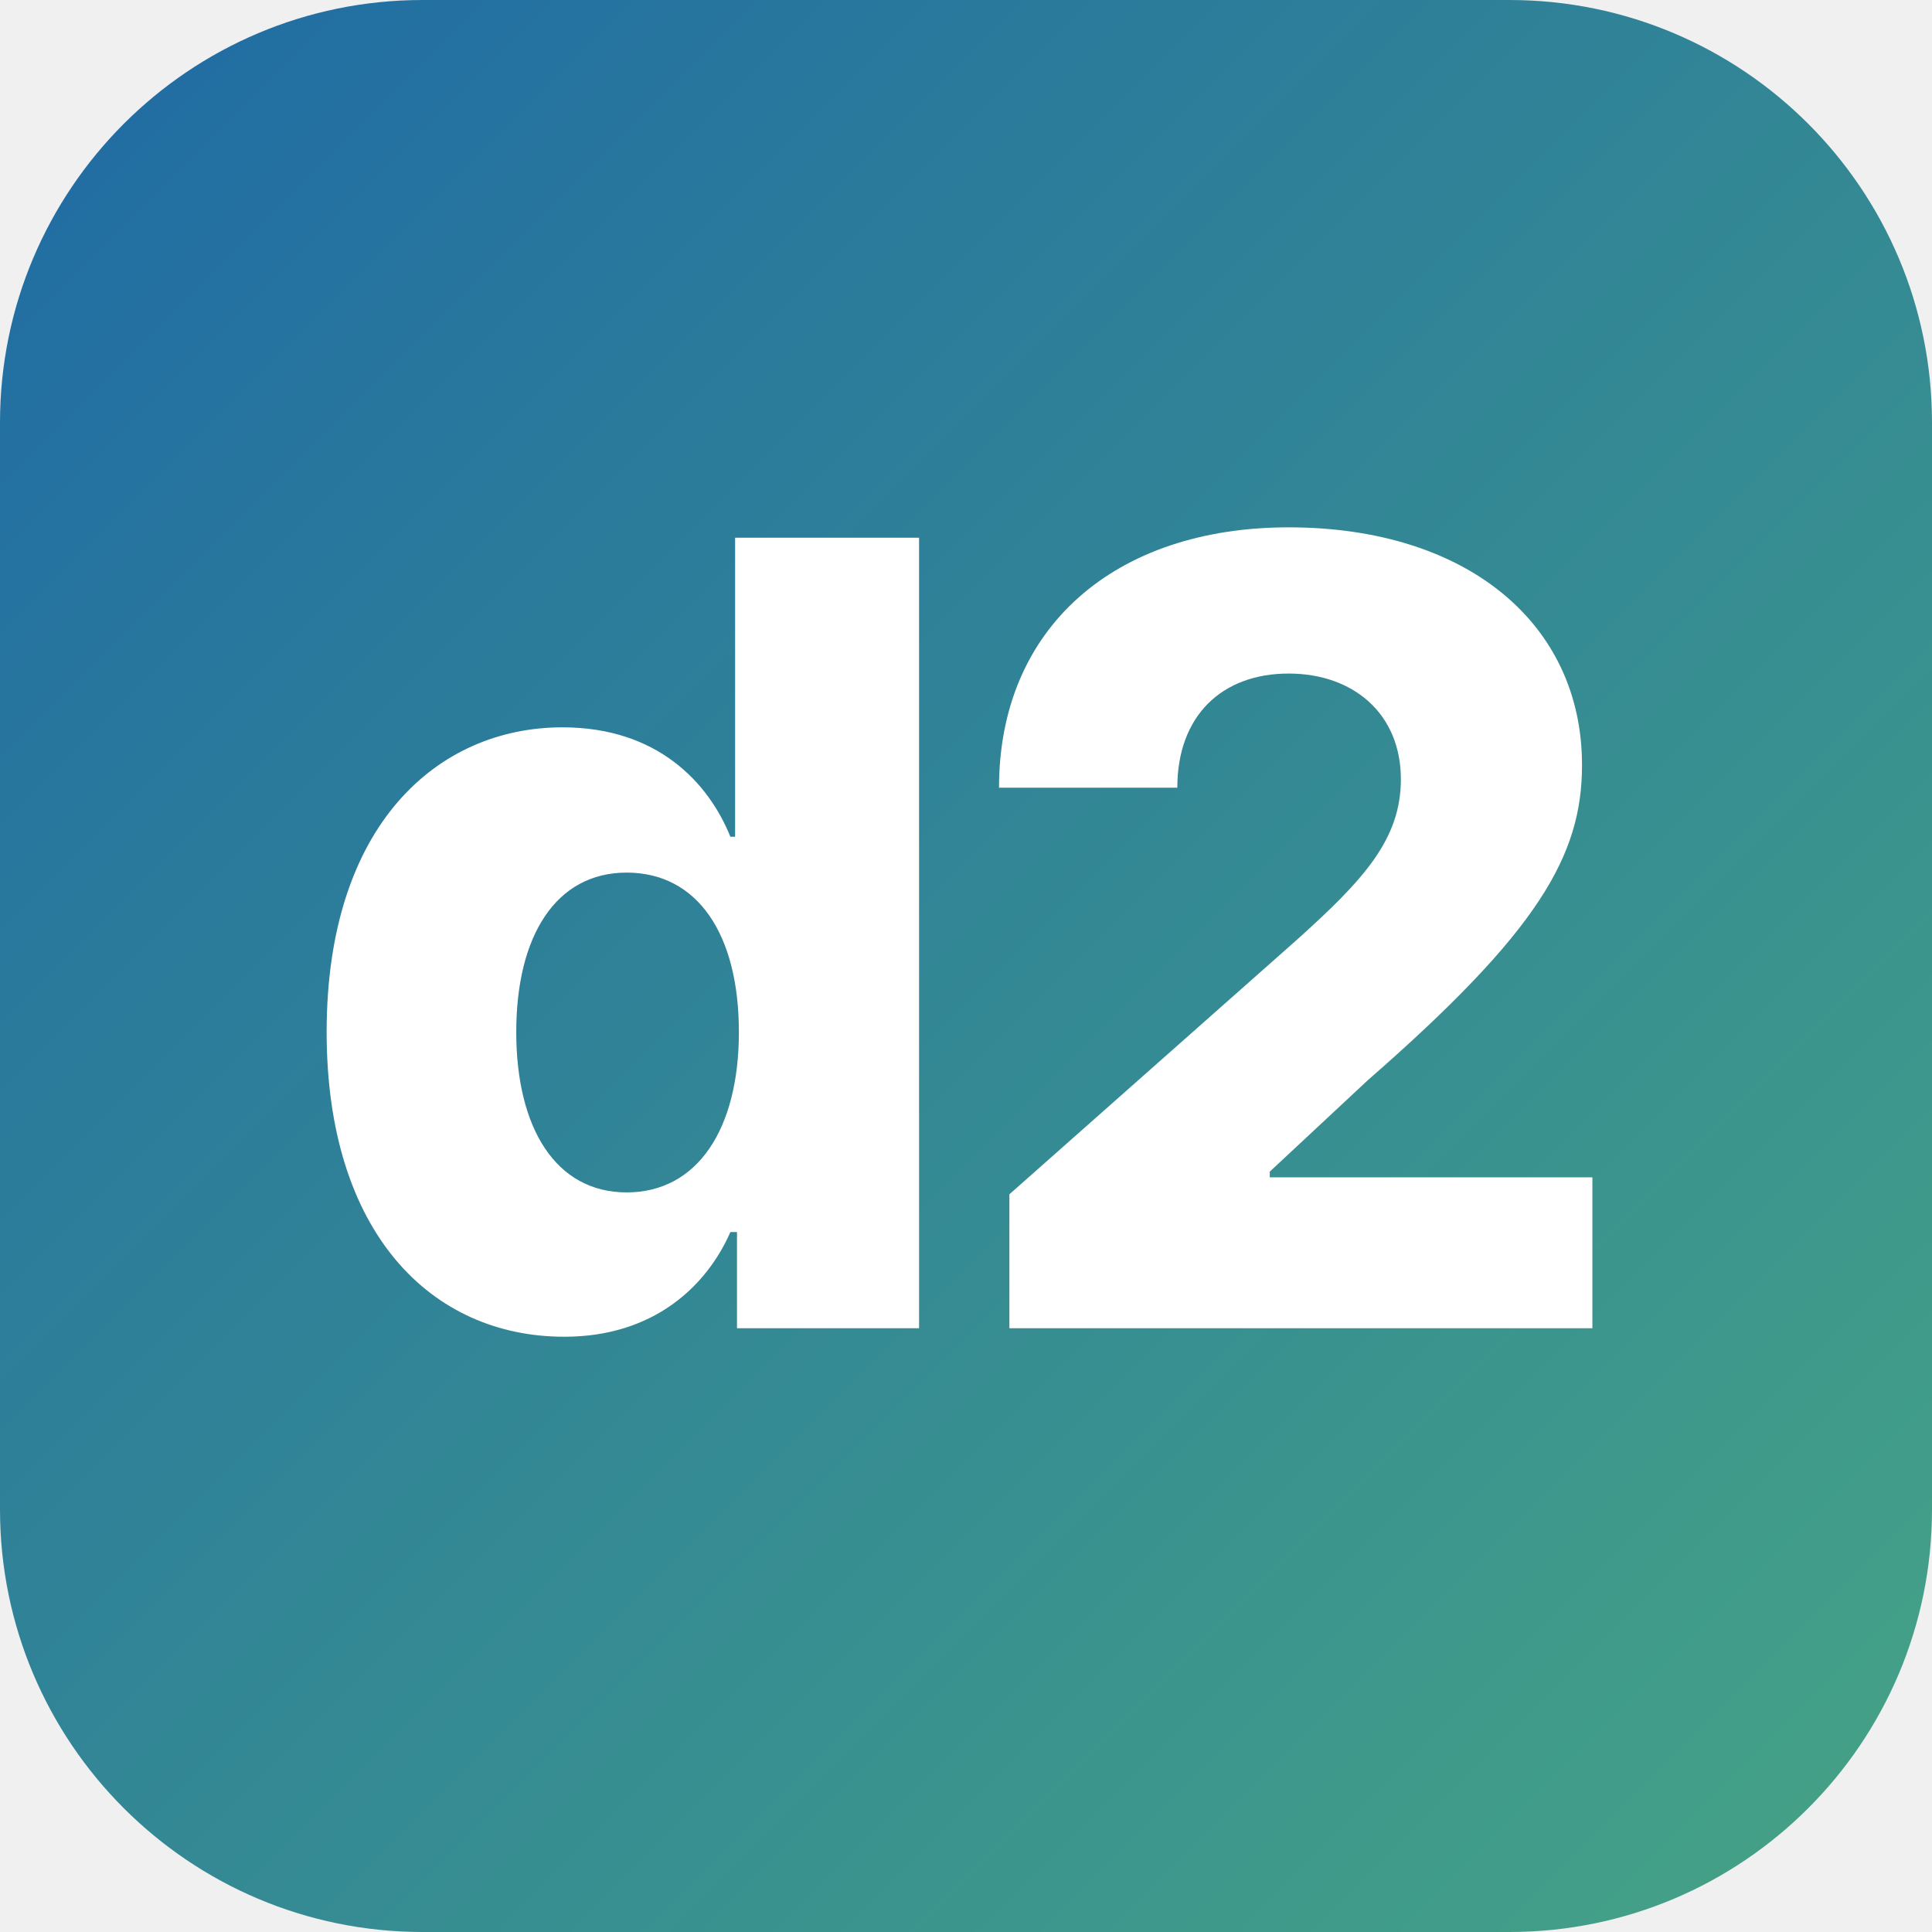
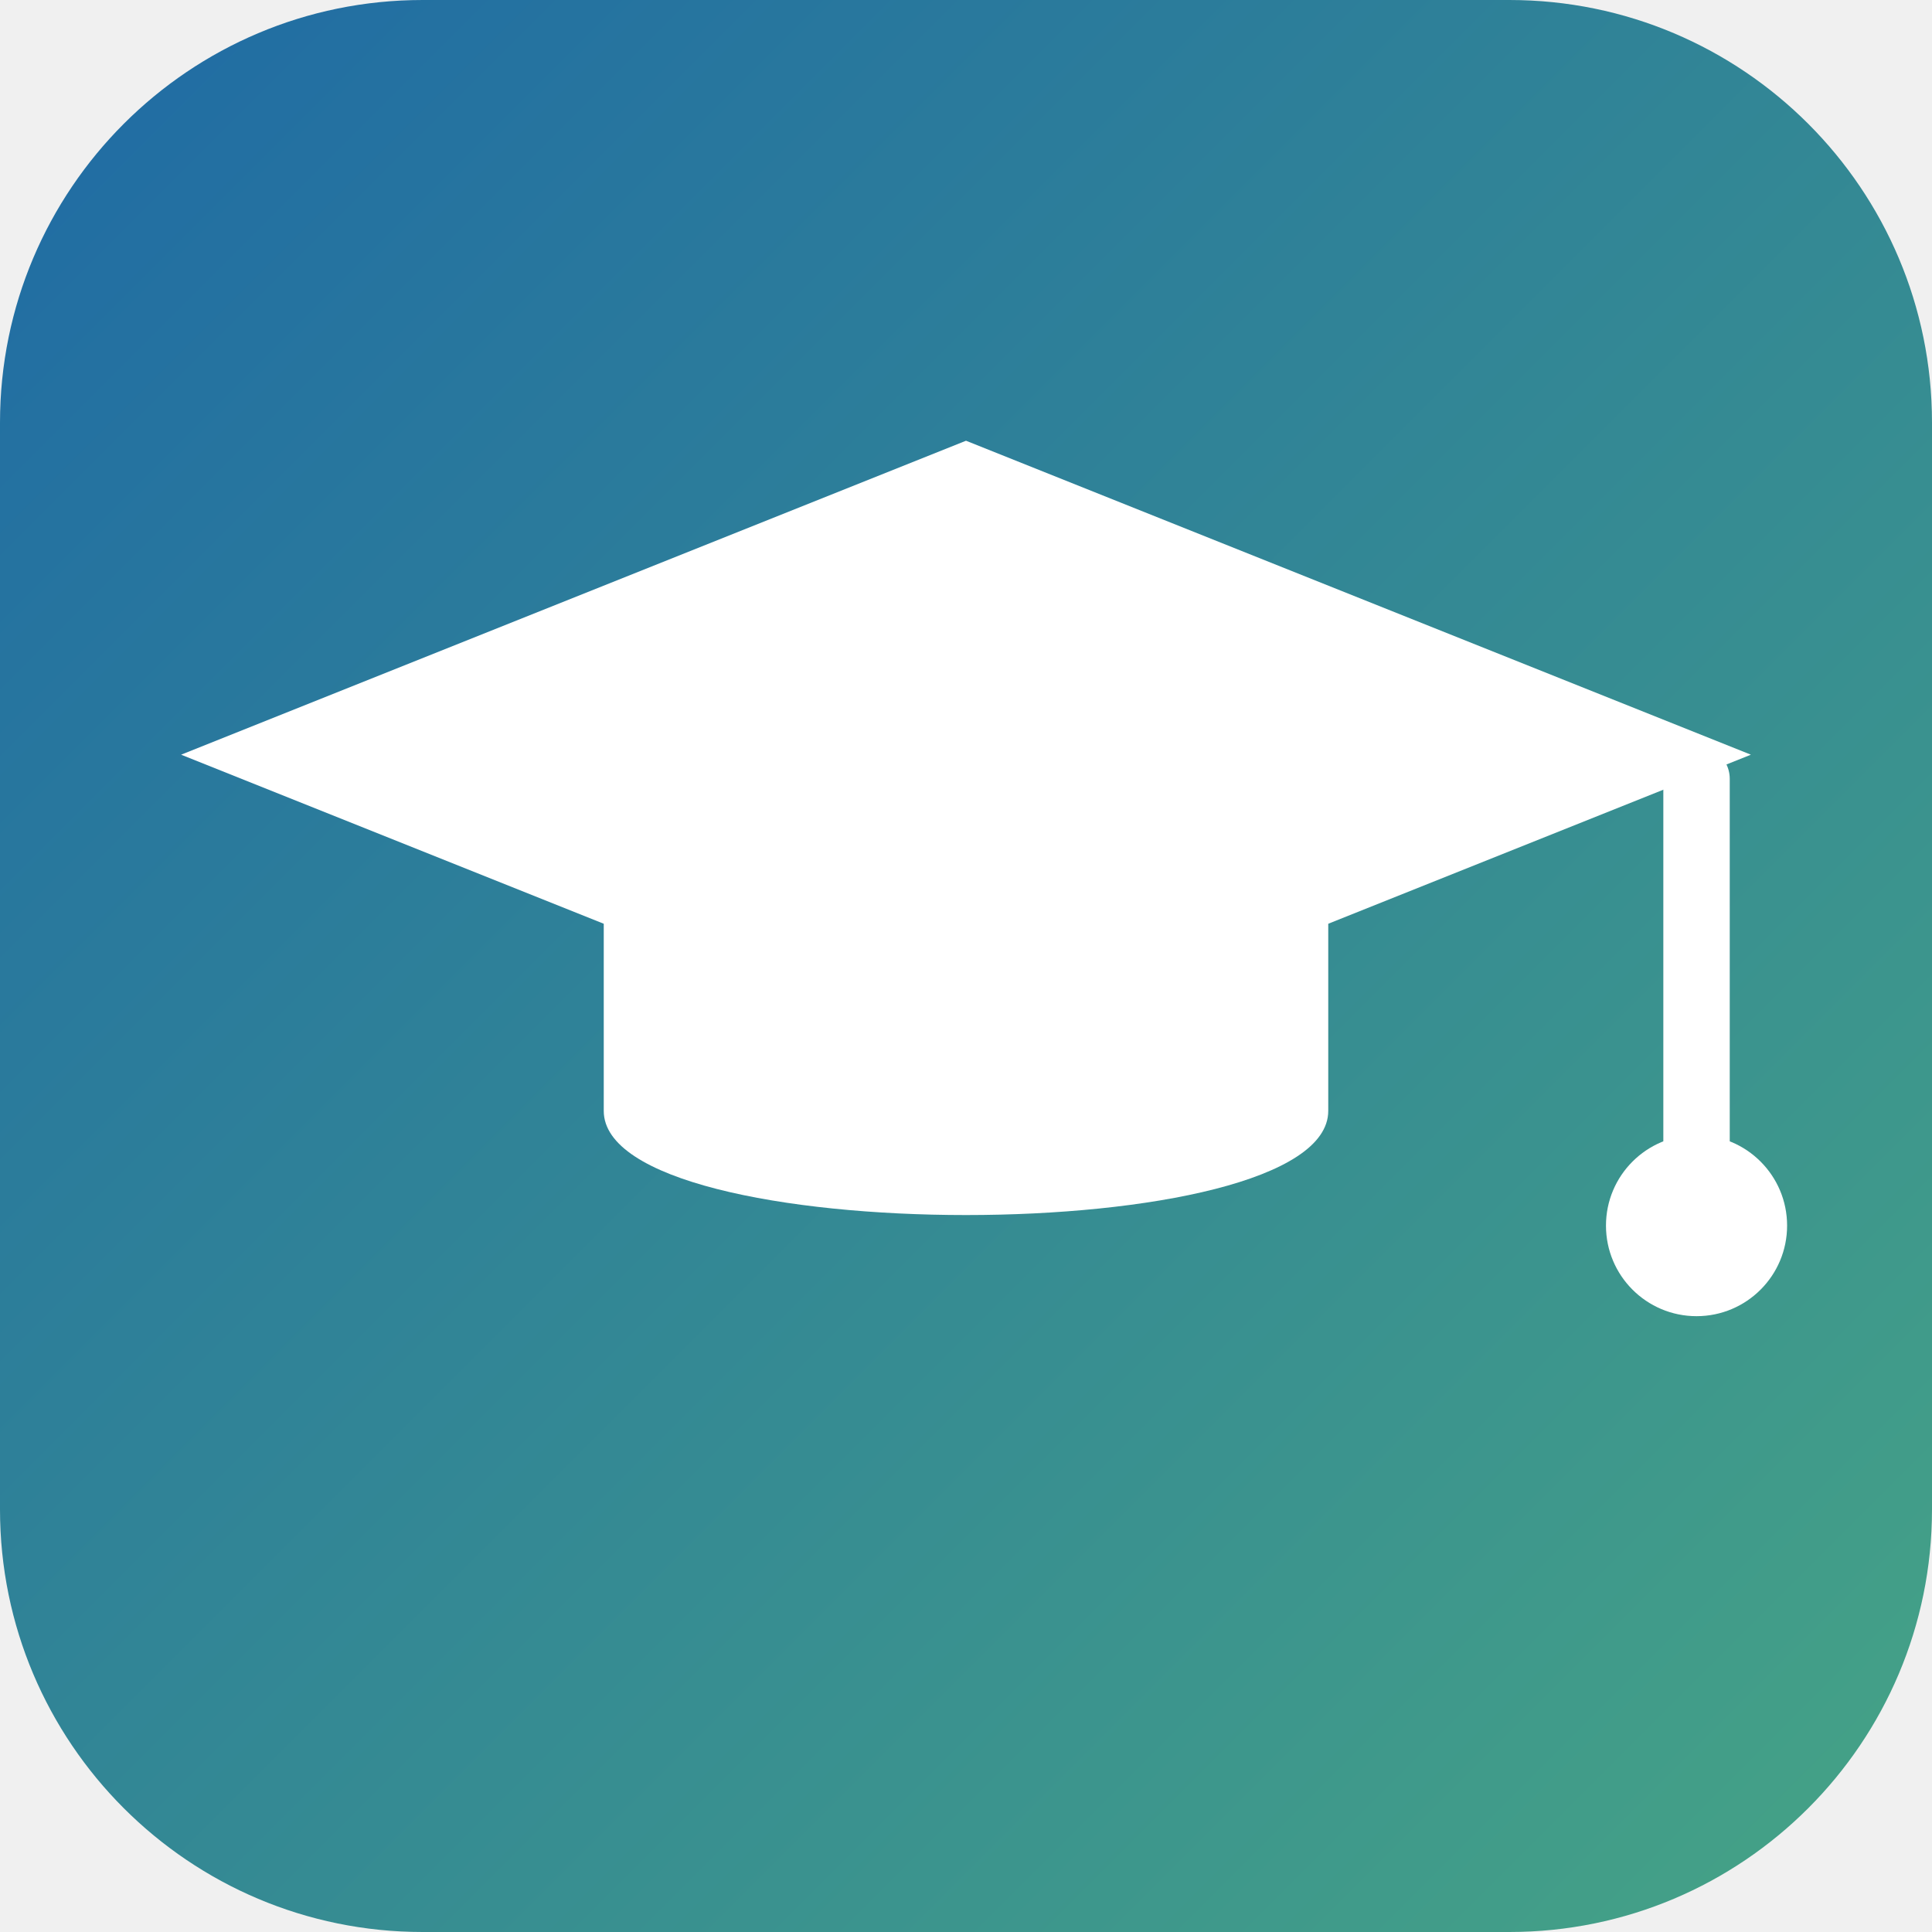
- <svg xmlns="http://www.w3.org/2000/svg" viewBox="0 0 32 32" role="img" aria-label="DHIS2">
+ <svg xmlns="http://www.w3.org/2000/svg" viewBox="0 0 32 32" role="img" aria-label="Education Statistics">
  <defs>
    <linearGradient id="g" x1="0" y1="0" x2="1" y2="1">
      <stop offset="0" stop-color="#1f6aa5" />
      <stop offset="1" stop-color="#46a485" />
    </linearGradient>
  </defs>
  <rect width="32" height="32" rx="7" fill="url(#g)" />
-   <text x="16" y="22" text-anchor="middle" font-family="Inter, system-ui, -apple-system, Segoe UI, sans-serif" font-size="18" font-weight="800" letter-spacing="-0.5" fill="#ffffff">d2</text>
+   <path d="M16 7.3 L29 12.5 L16 17.7 L3 12.5 Z" fill="#ffffff" />
+   <path d="M10 14.5 L10 18.4 C10 20.7 22 20.7 22 18.4 L22 14.5 L16 16.9 Z" fill="#ffffff" />
+   <path d="M28.1 12.9 L28.1 19.3" stroke="#ffffff" stroke-width="1.1" stroke-linecap="round" fill="none" />
+   <circle cx="28.1" cy="20.3" r="1.5" fill="#ffffff" />
</svg>
